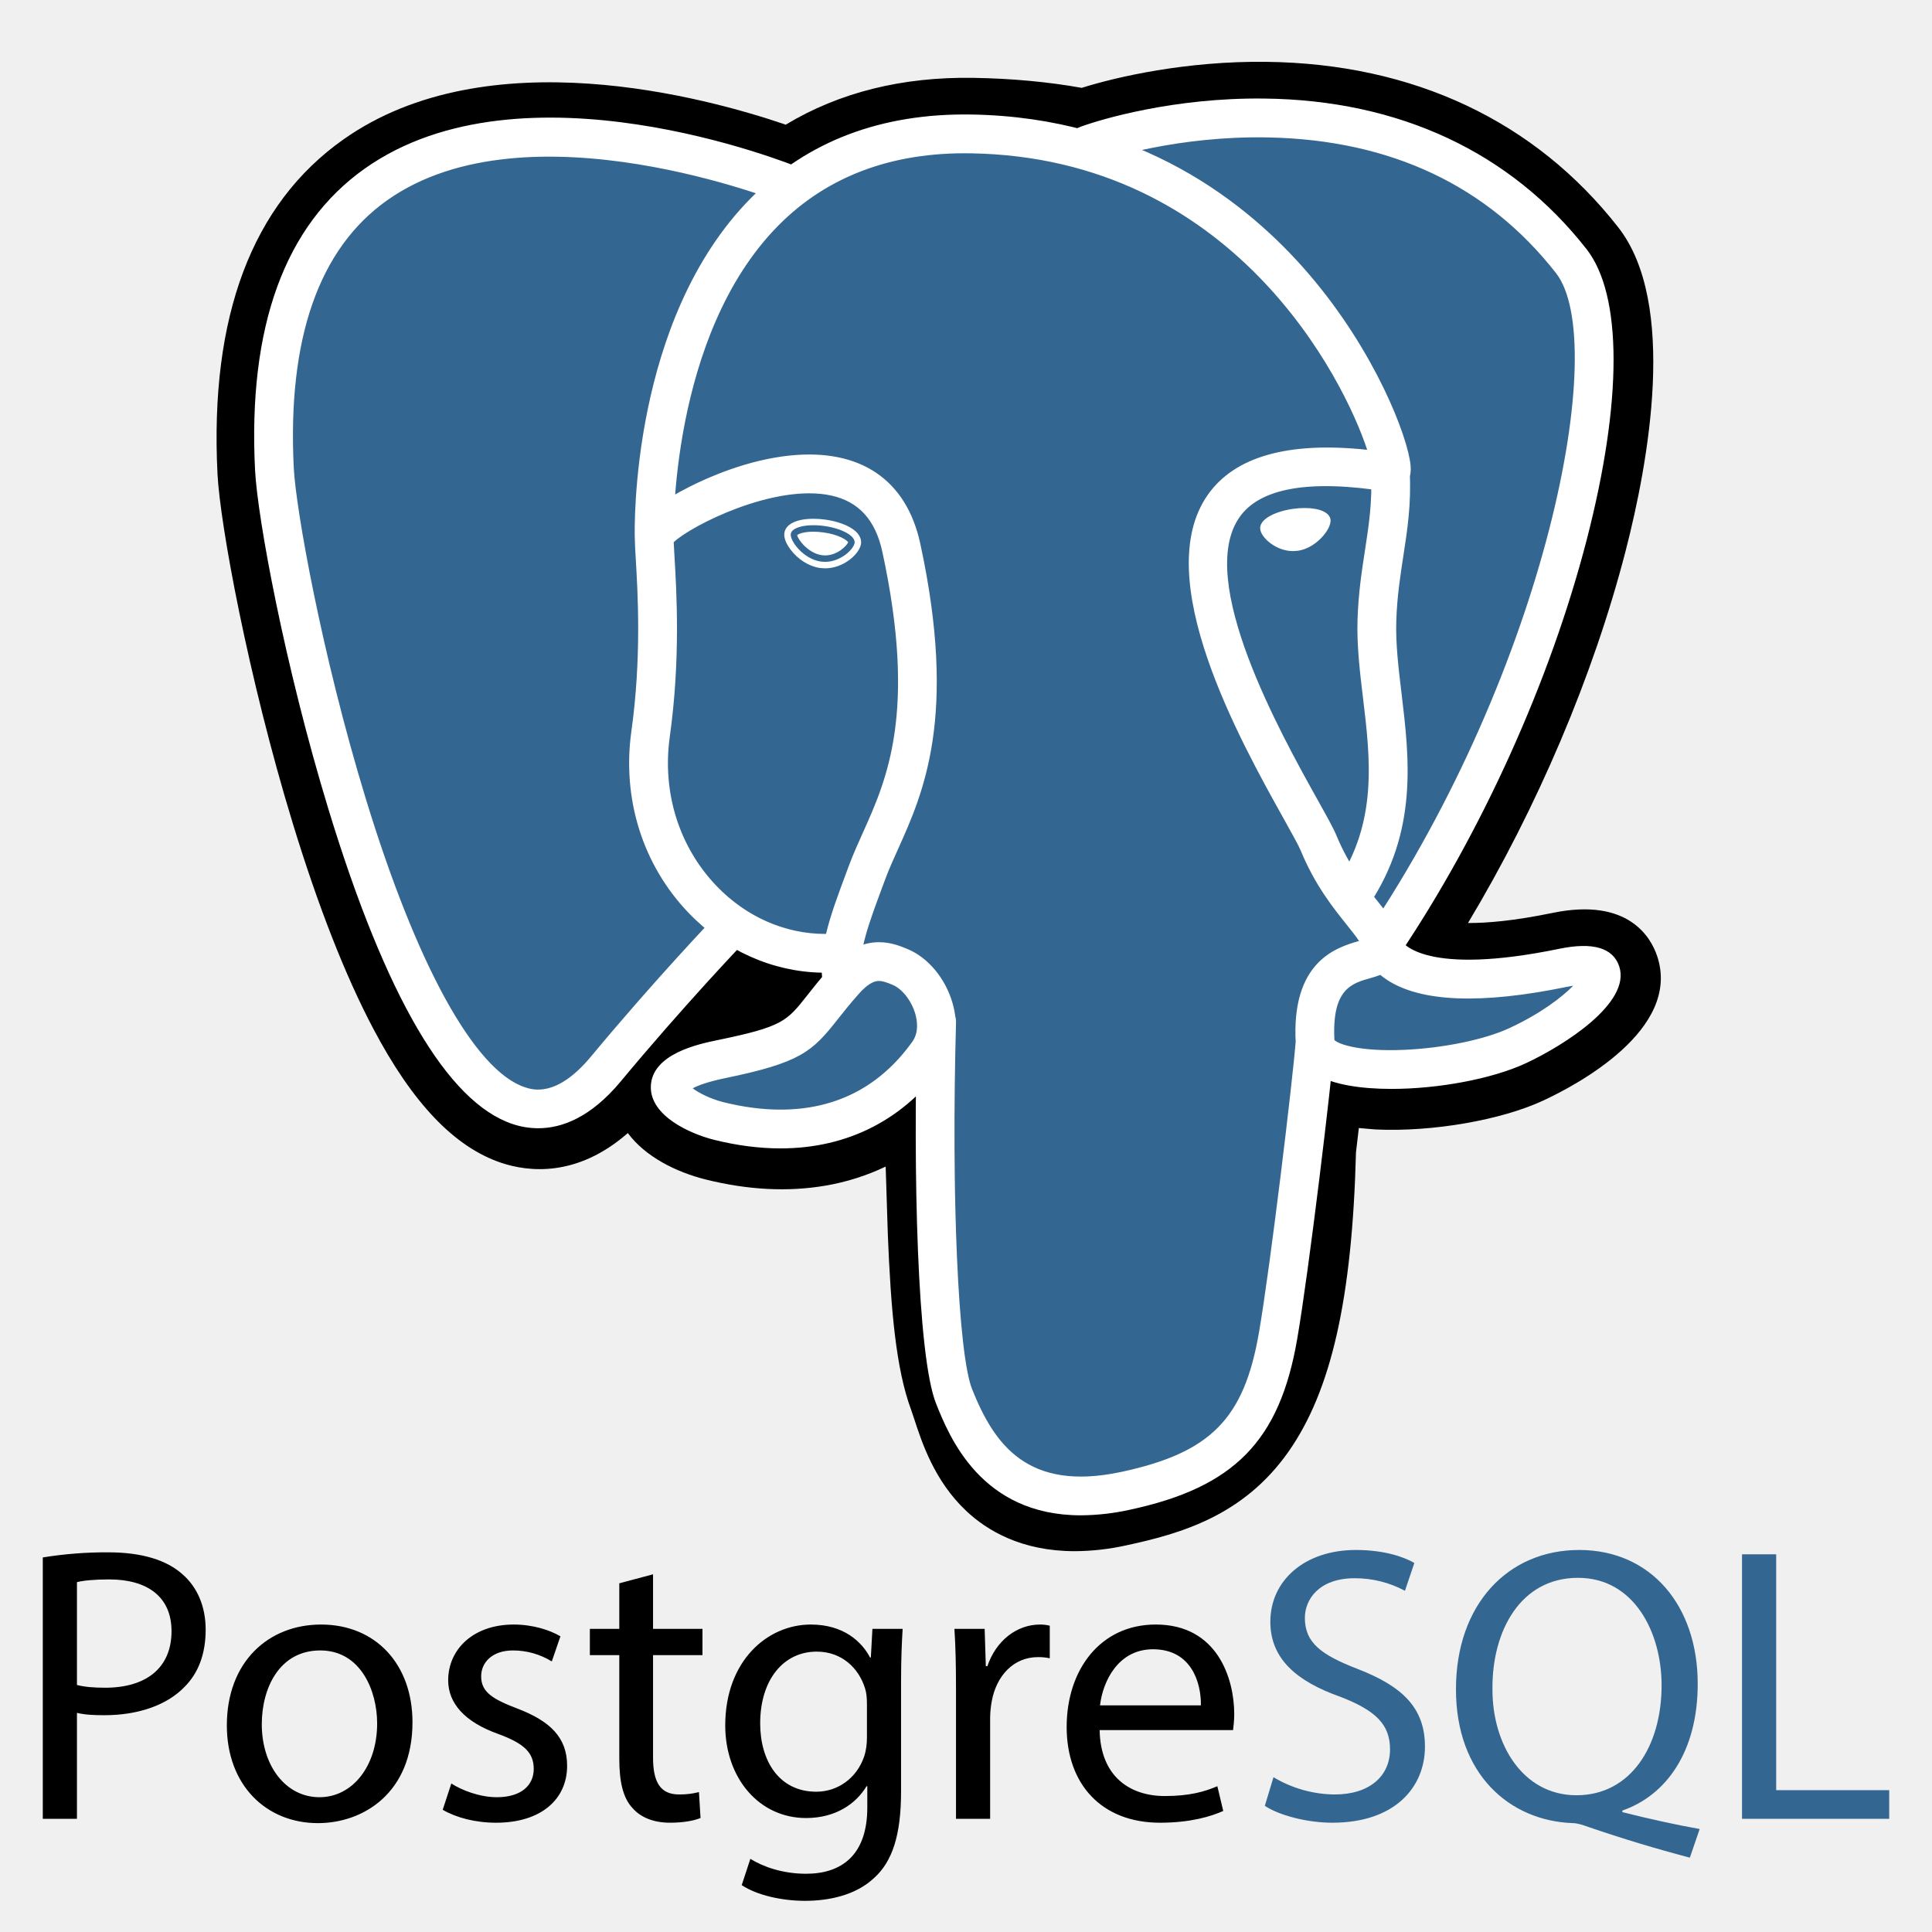
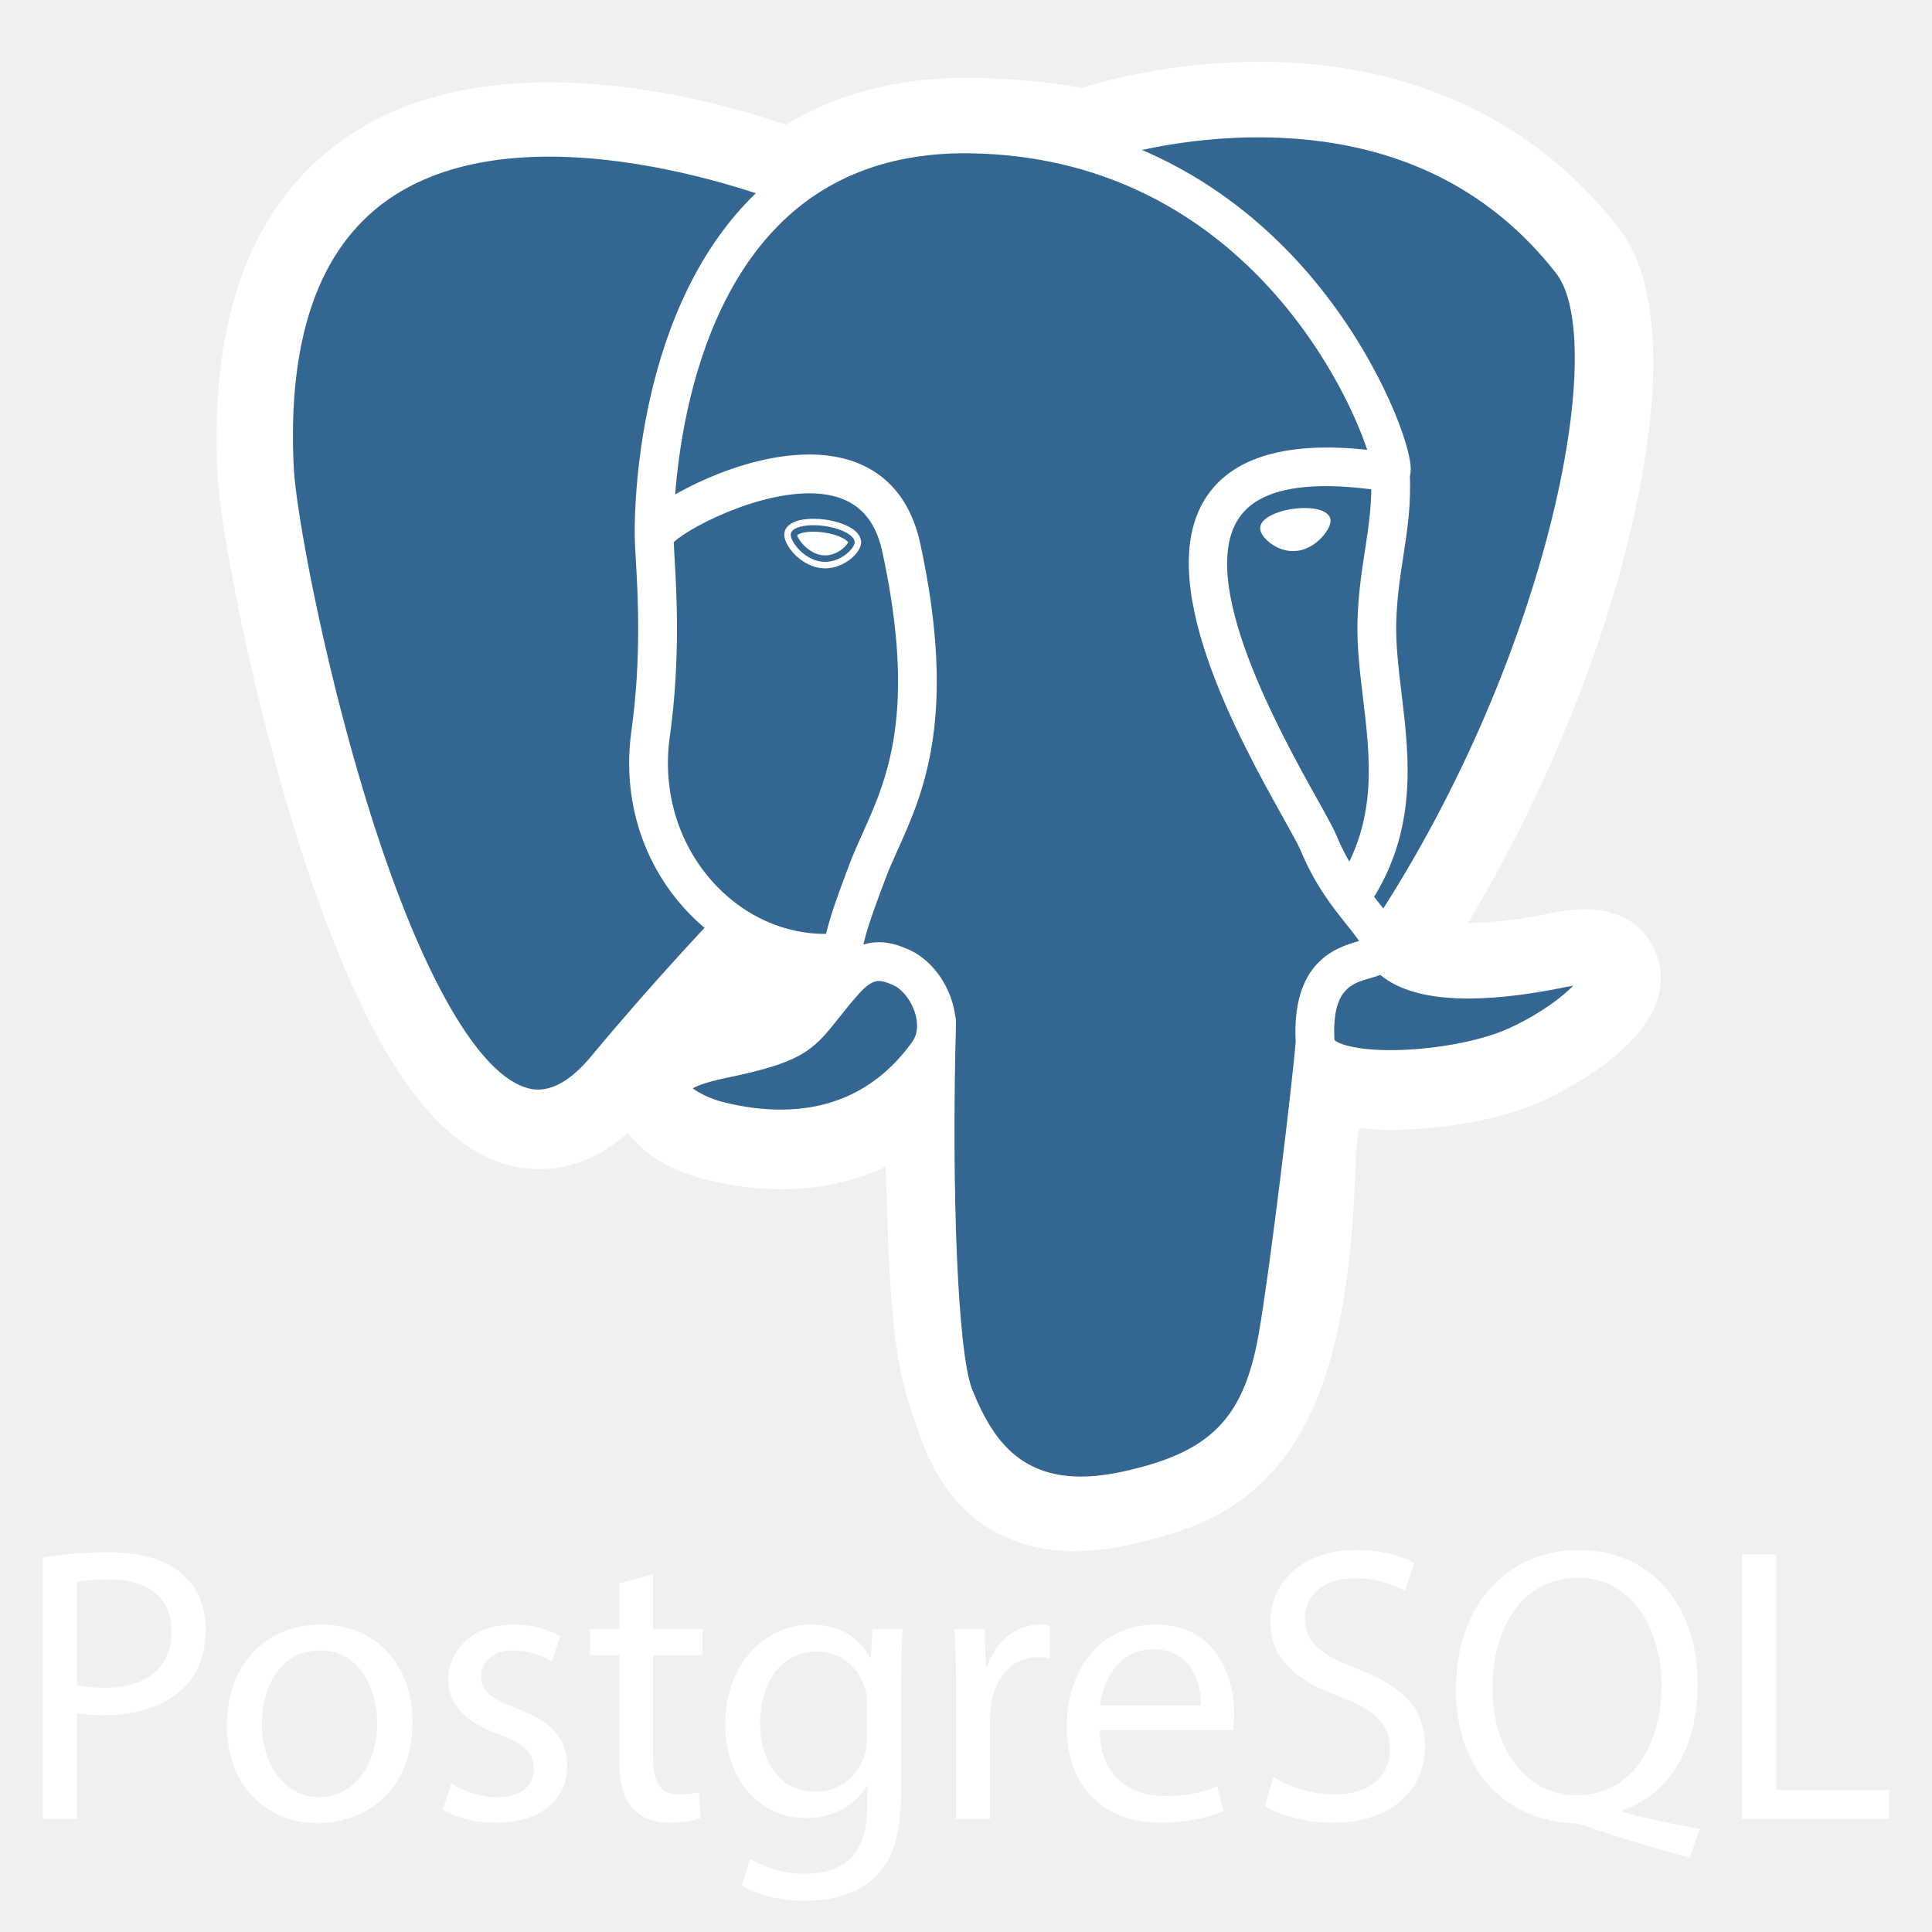
<svg xmlns="http://www.w3.org/2000/svg" viewBox="0 0 128 128">
-   <path d="M85.988 76.075c.632-5.262.443-6.034 4.362-5.182l.995.088c3.014.137 6.957-.485 9.272-1.561 4.986-2.313 7.942-6.177 3.026-5.162-11.215 2.313-11.986-1.483-11.986-1.483C103.5 45.204 108.451 22.9 104.178 17.44 92.524 2.548 72.35 9.59 72.012 9.773l-.108.021c-2.216-.461-4.695-.735-7.481-.78-5.075-.083-8.926 1.331-11.847 3.546 0 0-35.989-14.827-34.315 18.646.356 7.121 10.207 53.882 21.956 39.758 4.294-5.164 8.444-9.531 8.444-9.531 2.061 1.369 4.528 2.067 7.116 1.816l.2-.17c-.062.641-.035 1.268.081 2.01-3.027 3.383-2.137 3.977-8.189 5.222-6.122 1.262-2.525 3.508-.178 4.095 2.848.713 9.433 1.722 13.884-4.509l-.177.711c1.188.95 1.107 6.827 1.275 11.026.168 4.199.45 8.117 1.306 10.429.856 2.31 1.866 8.261 9.819 6.557 6.646-1.426 11.727-3.476 12.19-22.545" />
-   <path d="M71.208 102.77c-3.518 0-5.808-1.36-7.2-2.674-2.1-1.981-2.933-4.534-3.43-6.059l-.215-.637c-1.002-2.705-1.341-6.599-1.542-11.613a199.25 199.25 0 01-.075-2.352c-.017-.601-.038-1.355-.068-2.146a15.157 15.157 0 01-3.997 1.264c-2.48.424-5.146.286-7.926-.409-1.961-.49-3.999-1.506-5.16-3.076-3.385 2.965-6.614 2.562-8.373 1.976-3.103-1.035-5.88-3.942-8.491-8.89-1.859-3.523-3.658-8.115-5.347-13.646-2.94-9.633-4.808-19.779-4.974-23.109-.522-10.427 2.284-17.883 8.34-22.16 9.555-6.749 24.03-2.781 29.307-.979 3.545-2.137 7.716-3.178 12.43-3.102 2.532.041 4.942.264 7.181.662 2.335-.734 6.949-1.788 12.23-1.723 9.73.116 17.793 3.908 23.316 10.966 3.941 5.036 1.993 15.61.48 21.466-2.127 8.235-5.856 16.996-10.436 24.622 1.244.009 3.045-.141 5.607-.669 5.054-1.044 6.531 1.666 6.932 2.879 1.607 4.867-5.378 8.544-7.557 9.555-2.792 1.297-7.343 2.086-11.071 1.915l-.163-.011-.979-.086-.097.816-.093.799c-.25 9.664-1.631 15.784-4.472 19.829-2.977 4.239-7.116 5.428-10.761 6.209a16.146 16.146 0 01-3.396.383zm-7.402-35.174c2.271 1.817 2.47 5.236 2.647 11.626.022.797.043 1.552.071 2.257.086 2.134.287 7.132 1.069 9.244.111.298.21.602.314.922.872 2.672 1.31 4.011 5.081 3.203 3.167-.678 4.794-1.287 6.068-3.101 1.852-2.638 2.888-7.941 3.078-15.767l3.852.094-3.826-.459.112-.955c.367-3.148.631-5.424 2.736-6.928 1.688-1.207 3.613-1.09 5.146-.814-1.684-1.271-2.15-2.765-2.274-3.377l-.321-1.582.902-1.34c5.2-7.716 9.489-17.199 11.767-26.018 2.34-9.062 1.626-13.875.913-14.785-9.446-12.071-25.829-7.088-27.539-6.521l-.29.156-1.45.271-.743-.154c-2.047-.425-4.321-.66-6.76-.7-3.831-.064-6.921.841-9.455 2.764l-1.758 1.333-2.041-.841c-4.358-1.782-17.162-5.365-23.918-.58-3.75 2.656-5.458 7.861-5.078 15.47.125 2.512 1.833 12.021 4.647 21.245 3.891 12.746 7.427 16.979 8.903 17.472.257.087.926-.433 1.591-1.231 4.326-5.203 8.44-9.54 8.613-9.723l2.231-2.347 2.697 1.792c1.087.723 2.286 1.132 3.518 1.209l6.433-5.486-.932 9.51c-.021.214-.031.504.053 1.044l.28 1.803-1.213 1.358-.14.157 3.534 1.632 1.482-1.853z" />
+   <path fill="#fff" d="M85.988 76.075c.632-5.262.443-6.034 4.362-5.182l.995.088c3.014.137 6.957-.485 9.272-1.561 4.986-2.313 7.942-6.177 3.026-5.162-11.215 2.313-11.986-1.483-11.986-1.483C103.5 45.204 108.451 22.9 104.178 17.44 92.524 2.548 72.35 9.59 72.012 9.773l-.108.021c-2.216-.461-4.695-.735-7.481-.78-5.075-.083-8.926 1.331-11.847 3.546 0 0-35.989-14.827-34.315 18.646.356 7.121 10.207 53.882 21.956 39.758 4.294-5.164 8.444-9.531 8.444-9.531 2.061 1.369 4.528 2.067 7.116 1.816l.2-.17c-.062.641-.035 1.268.081 2.01-3.027 3.383-2.137 3.977-8.189 5.222-6.122 1.262-2.525 3.508-.178 4.095 2.848.713 9.433 1.722 13.884-4.509l-.177.711c1.188.95 1.107 6.827 1.275 11.026.168 4.199.45 8.117 1.306 10.429.856 2.31 1.866 8.261 9.819 6.557 6.646-1.426 11.727-3.476 12.19-22.545" />
+   <path fill="#fff" d="M71.208 102.77c-3.518 0-5.808-1.36-7.2-2.674-2.1-1.981-2.933-4.534-3.43-6.059l-.215-.637c-1.002-2.705-1.341-6.599-1.542-11.613a199.25 199.25 0 01-.075-2.352c-.017-.601-.038-1.355-.068-2.146a15.157 15.157 0 01-3.997 1.264c-2.48.424-5.146.286-7.926-.409-1.961-.49-3.999-1.506-5.16-3.076-3.385 2.965-6.614 2.562-8.373 1.976-3.103-1.035-5.88-3.942-8.491-8.89-1.859-3.523-3.658-8.115-5.347-13.646-2.94-9.633-4.808-19.779-4.974-23.109-.522-10.427 2.284-17.883 8.34-22.16 9.555-6.749 24.03-2.781 29.307-.979 3.545-2.137 7.716-3.178 12.43-3.102 2.532.041 4.942.264 7.181.662 2.335-.734 6.949-1.788 12.23-1.723 9.73.116 17.793 3.908 23.316 10.966 3.941 5.036 1.993 15.61.48 21.466-2.127 8.235-5.856 16.996-10.436 24.622 1.244.009 3.045-.141 5.607-.669 5.054-1.044 6.531 1.666 6.932 2.879 1.607 4.867-5.378 8.544-7.557 9.555-2.792 1.297-7.343 2.086-11.071 1.915l-.163-.011-.979-.086-.097.816-.093.799c-.25 9.664-1.631 15.784-4.472 19.829-2.977 4.239-7.116 5.428-10.761 6.209a16.146 16.146 0 01-3.396.383zm-7.402-35.174c2.271 1.817 2.47 5.236 2.647 11.626.022.797.043 1.552.071 2.257.086 2.134.287 7.132 1.069 9.244.111.298.21.602.314.922.872 2.672 1.31 4.011 5.081 3.203 3.167-.678 4.794-1.287 6.068-3.101 1.852-2.638 2.888-7.941 3.078-15.767l3.852.094-3.826-.459.112-.955c.367-3.148.631-5.424 2.736-6.928 1.688-1.207 3.613-1.09 5.146-.814-1.684-1.271-2.15-2.765-2.274-3.377l-.321-1.582.902-1.34c5.2-7.716 9.489-17.199 11.767-26.018 2.34-9.062 1.626-13.875.913-14.785-9.446-12.071-25.829-7.088-27.539-6.521l-.29.156-1.45.271-.743-.154c-2.047-.425-4.321-.66-6.76-.7-3.831-.064-6.921.841-9.455 2.764l-1.758 1.333-2.041-.841c-4.358-1.782-17.162-5.365-23.918-.58-3.75 2.656-5.458 7.861-5.078 15.47.125 2.512 1.833 12.021 4.647 21.245 3.891 12.746 7.427 16.979 8.903 17.472.257.087.926-.433 1.591-1.231 4.326-5.203 8.44-9.54 8.613-9.723l2.231-2.347 2.697 1.792c1.087.723 2.286 1.132 3.518 1.209l6.433-5.486-.932 9.51c-.021.214-.031.504.053 1.044l.28 1.803-1.213 1.358-.14.157 3.534 1.632 1.482-1.853z" />
  <path fill="#336791" d="M103.646 64.258c-11.216 2.313-11.987-1.484-11.987-1.484 11.842-17.571 16.792-39.876 12.52-45.335C92.524 2.547 72.35 9.59 72.013 9.773l-.109.019c-2.216-.459-4.695-.733-7.482-.778-5.075-.083-8.925 1.33-11.846 3.545 0 0-35.99-14.826-34.316 18.647.356 7.121 10.207 53.882 21.956 39.758 4.294-5.164 8.443-9.531 8.443-9.531 2.061 1.369 4.528 2.067 7.115 1.816l.201-.17c-.062.641-.034 1.268.08 2.01-3.026 3.383-2.138 3.977-8.188 5.222-6.123 1.262-2.526 3.508-.177 4.095 2.847.713 9.433 1.722 13.883-4.509l-.178.711c1.186.95 2.019 6.179 1.879 10.919s-.233 7.994.702 10.536c.935 2.541 1.866 8.261 9.82 6.557 6.646-1.425 10.09-5.116 10.57-11.272.34-4.377 1.109-3.73 1.158-7.644l.618-1.853c.711-5.934.113-7.848 4.208-6.957l.995.087c3.014.138 6.958-.485 9.273-1.561 4.986-2.314 7.943-6.177 3.028-5.162z" />
  <path fill="#fff" d="M71.61 100.394c-6.631.001-8.731-5.25-9.591-7.397-1.257-3.146-1.529-15.358-1.249-25.373a1.286 1.286 0 012.57.072c-.323 11.551.136 22.018 1.066 24.346 1.453 3.632 3.656 6.809 9.887 5.475 5.915-1.269 8.13-3.512 9.116-9.23.758-4.389 2.254-16.874 2.438-19.338a1.285 1.285 0 012.563.191c-.192 2.564-1.682 15.026-2.469 19.584-1.165 6.755-4.176 9.819-11.11 11.306a15.462 15.462 0 01-3.221.364zM35.659 74.749a5.343 5.343 0 01-1.704-.281c-4.307-1.437-8.409-8.451-12.193-20.849-2.88-9.438-4.705-19.288-4.865-22.489-.475-9.49 1.97-16.205 7.265-19.957 10.476-7.423 28.1-.354 28.845-.05a1.285 1.285 0 01-.972 2.379v.001c-.17-.07-17.07-6.84-26.392-.229-4.528 3.211-6.607 9.175-6.18 17.729.135 2.696 1.84 12.311 4.757 21.867 3.378 11.067 7.223 18.052 10.548 19.16.521.175 2.109.704 4.381-2.026 4.272-5.14 8.197-9.242 8.236-9.283a1.286 1.286 0 011.856 1.778c-.039.04-3.904 4.081-8.116 9.148-1.995 2.398-3.908 3.102-5.466 3.102zm55.92-10.829a1.284 1.284 0 01-1.065-2.004c11.971-17.764 16.173-39.227 12.574-43.825-4.53-5.788-10.927-8.812-19.012-8.985-5.987-.13-10.746 1.399-11.523 1.666l-.195.079c-.782.246-1.382-.183-1.608-.684a1.29 1.29 0 01.508-1.631l.346-.142-.017.005.018-.006c1.321-.483 6.152-1.933 12.137-1.864 8.947.094 16.337 3.545 21.371 9.977 2.382 3.044 2.387 10.057.015 19.24-2.418 9.362-6.968 19.425-12.482 27.607a1.282 1.282 0 01-1.067.567zm.611 8.223c-2.044 0-3.876-.287-4.973-.945-1.128-.675-1.343-1.594-1.371-2.081-.308-5.404 2.674-6.345 4.195-6.774-.212-.32-.514-.697-.825-1.086-.887-1.108-2.101-2.626-3.037-4.896-.146-.354-.606-1.179-1.138-2.133-2.883-5.169-8.881-15.926-5.028-21.435 1.784-2.549 5.334-3.552 10.566-2.992-1.539-4.689-8.869-19.358-26.259-19.643-5.231-.088-9.521 1.521-12.744 4.775-7.217 7.289-6.955 20.477-6.952 20.608a1.284 1.284 0 11-2.569.067c-.016-.585-.286-14.424 7.695-22.484 3.735-3.772 8.651-5.634 14.612-5.537C75.49 7.77 82.651 13.426 86.7 18.14c4.412 5.136 6.576 10.802 6.754 12.692.133 1.406-.876 1.688-1.08 1.729l-.463.011c-5.135-.822-8.429-.252-9.791 1.695-2.931 4.188 2.743 14.363 5.166 18.709.619 1.108 1.065 1.909 1.269 2.404.796 1.93 1.834 3.227 2.668 4.269.733.917 1.369 1.711 1.597 2.645.105.185 1.603 2.399 10.488.565 2.227-.459 3.562-.066 3.97 1.168.803 2.429-3.702 5.261-6.196 6.42-2.238 1.039-5.805 1.696-8.892 1.696zm-3.781-3.238c.281.285 1.691.775 4.612.65 2.596-.112 5.335-.677 6.979-1.439 2.102-.976 3.504-2.067 4.231-2.812l-.404.074c-5.681 1.173-9.699 1.017-11.942-.465a4.821 4.821 0 01-.435-.323c-.243.096-.468.159-.628.204-1.273.357-2.589.726-2.413 4.111zm-36.697 7.179c-1.411 0-2.896-.191-4.413-.572-1.571-.393-4.221-1.576-4.18-3.519.045-2.181 3.216-2.835 4.411-3.081 4.312-.888 4.593-1.244 5.941-2.955.393-.499.882-1.12 1.548-1.865.99-1.107 2.072-1.669 3.216-1.669.796 0 1.45.271 1.881.449 1.376.57 2.524 1.948 2.996 3.598.426 1.488.223 2.92-.572 4.032-2.608 3.653-6.352 5.582-10.828 5.582zm-5.817-3.98c.388.299 1.164.699 2.027.916 1.314.328 2.588.495 3.79.495 3.662 0 6.601-1.517 8.737-4.506.445-.624.312-1.415.193-1.832-.25-.872-.87-1.665-1.509-1.931-.347-.144-.634-.254-.898-.254-.142 0-.573 0-1.3.813-.614.686-1.055 1.246-1.446 1.741-1.678 2.131-2.447 2.854-7.441 3.883-1.218.252-1.843.506-2.153.675zm9.882-5.928a1.286 1.286 0 01-1.269-1.09 6.026 6.026 0 01-.064-.644c-3.274-.062-6.432-1.466-8.829-3.968-3.031-3.163-4.411-7.545-3.785-12.022.68-4.862.426-9.154.289-11.46a25.514 25.514 0 01-.063-1.425c.002-.406.01-1.485 3.615-3.312 1.282-.65 3.853-1.784 6.661-2.075 4.654-.48 7.721 1.592 8.639 5.836 2.478 11.46.196 16.529-1.47 20.23-.311.688-.604 1.34-.838 1.97l-.207.557c-.88 2.36-1.641 4.399-1.407 5.923a1.287 1.287 0 01-1.075 1.466l-.197.014zM44.634 35.922l.051.918c.142 2.395.406 6.853-.31 11.969-.516 3.692.612 7.297 3.095 9.888 1.962 2.048 4.546 3.178 7.201 3.178h.055c.298-1.253.791-2.575 1.322-4l.206-.553c.265-.712.575-1.401.903-2.13 1.604-3.564 3.6-8 1.301-18.633-.456-2.105-1.56-3.324-3.375-3.726-3.728-.824-9.283 1.98-10.449 3.089zm7.756-.545c-.064.454.833 1.667 2.001 1.829 1.167.163 2.166-.785 2.229-1.239.063-.455-.833-.955-2.002-1.118-1.167-.163-2.166.073-2.228.528zm2.27 2.277l-.328-.023c-.725-.101-1.458-.558-1.959-1.223-.176-.233-.464-.687-.407-1.091.082-.593.804-.947 1.933-.947.253 0 .515.019.78.055.616.086 1.189.264 1.612.5.733.41.787.866.754 1.103-.091.653-1.133 1.626-2.385 1.626zm-1.844-2.201c.037.28.73 1.205 1.634 1.33l.209.015c.834 0 1.458-.657 1.531-.872-.077-.146-.613-.511-1.631-.651a4.72 4.72 0 00-.661-.048c-.652-.001-1.001.146-1.082.226zm35.121-1.003c.063.455-.832 1.668-2.001 1.83-1.168.162-2.167-.785-2.231-1.24-.062-.454.834-.955 2.002-1.117 1.168-.164 2.166.074 2.23.527zm-2.27 2.062c-1.125 0-2.094-.875-2.174-1.442-.092-.681 1.029-1.199 2.185-1.359.254-.036.506-.054.749-.054.997 0 1.657.293 1.723.764.043.306-.191.777-.595 1.201-.266.28-.826.765-1.588.87l-.3.02zm.759-2.427c-.223 0-.455.017-.69.049-1.162.161-1.853.628-1.82.878.039.274.78 1.072 1.75 1.072l.239-.017c.634-.089 1.11-.502 1.337-.741.356-.375.498-.727.481-.848-.021-.157-.449-.393-1.297-.393zm3.194 26.453a1.285 1.285 0 01-1.067-2c2.736-4.087 2.235-8.256 1.751-12.286-.207-1.718-.42-3.493-.364-5.198.056-1.753.278-3.199.494-4.599.255-1.657.496-3.224.396-5.082a1.286 1.286 0 012.567-.138c.114 2.124-.159 3.896-.423 5.611-.204 1.323-.415 2.691-.466 4.29-.049 1.509.144 3.112.348 4.808.516 4.287 1.099 9.146-2.167 14.023-.248.37-.655.571-1.069.571z" />
-   <path d="M2.835 103.184a26.23 26.23 0 014.343-.338c2.235 0 3.874.52 4.914 1.456.962.832 1.534 2.106 1.534 3.667 0 1.586-.469 2.834-1.353 3.744-1.196 1.274-3.146 1.924-5.356 1.924-.676 0-1.3-.026-1.819-.156v7.021H2.835v-17.318zm2.263 8.45c.494.13 1.118.182 1.872.182 2.729 0 4.394-1.326 4.394-3.744 0-2.314-1.638-3.432-4.134-3.432-.988 0-1.742.078-2.132.182v6.812zm22.23 2.47c0 4.654-3.225 6.683-6.267 6.683-3.406 0-6.032-2.496-6.032-6.475 0-4.212 2.756-6.682 6.24-6.682 3.615-.001 6.059 2.626 6.059 6.474zm-9.984.13c0 2.756 1.586 4.836 3.822 4.836 2.184 0 3.821-2.054 3.821-4.888 0-2.132-1.065-4.836-3.77-4.836s-3.873 2.496-3.873 4.888zm12.557 3.926c.676.442 1.872.91 3.016.91 1.664 0 2.444-.832 2.444-1.872 0-1.092-.649-1.69-2.34-2.314-2.262-.806-3.328-2.054-3.328-3.562 0-2.028 1.638-3.692 4.342-3.692 1.274 0 2.393.364 3.095.78l-.572 1.664a4.897 4.897 0 00-2.574-.728c-1.352 0-2.106.78-2.106 1.716 0 1.04.755 1.508 2.393 2.132 2.184.832 3.302 1.924 3.302 3.796 0 2.21-1.716 3.77-4.706 3.77-1.378 0-2.652-.338-3.536-.858l.57-1.742zm13.365-13.859v3.614h3.275v1.742h-3.275v6.786c0 1.56.441 2.444 1.716 2.444a5.09 5.09 0 001.326-.156l.104 1.716c-.441.182-1.144.312-2.027.312-1.066 0-1.925-.338-2.471-.962-.649-.676-.884-1.794-.884-3.276v-6.864h-1.95v-1.742h1.95v-3.016l2.236-.598zm16.536 3.615c-.053.91-.104 1.924-.104 3.458v7.306c0 2.886-.572 4.654-1.794 5.747-1.222 1.144-2.99 1.508-4.576 1.508-1.508 0-3.172-.364-4.187-1.04l.572-1.742c.832.52 2.132.988 3.692.988 2.34 0 4.056-1.222 4.056-4.394v-1.404h-.052c-.702 1.17-2.054 2.106-4.004 2.106-3.12 0-5.356-2.652-5.356-6.137 0-4.264 2.782-6.682 5.668-6.682 2.185 0 3.381 1.144 3.927 2.184h.052l.104-1.898h2.002zm-2.366 4.966c0-.39-.026-.728-.13-1.04-.416-1.326-1.534-2.418-3.198-2.418-2.185 0-3.744 1.846-3.744 4.758 0 2.47 1.248 4.524 3.718 4.524 1.404 0 2.678-.884 3.172-2.34.13-.39.183-.832.183-1.222v-2.262zm5.901-1.04c0-1.482-.026-2.756-.104-3.926h2.003l.077 2.47h.104c.572-1.69 1.95-2.756 3.484-2.756.26 0 .441.026.649.078v2.158a3.428 3.428 0 00-.779-.078c-1.612 0-2.757 1.222-3.068 2.938a6.44 6.44 0 00-.104 1.066v6.708h-2.262v-8.658zm9.517 2.782c.052 3.094 2.027 4.368 4.315 4.368 1.639 0 2.626-.286 3.484-.65l.39 1.638c-.806.364-2.184.78-4.186.78-3.874 0-6.188-2.548-6.188-6.344 0-3.796 2.236-6.787 5.902-6.787 4.108 0 5.2 3.614 5.2 5.928 0 .468-.052.832-.078 1.066h-8.839zm6.708-1.638c.025-1.456-.599-3.718-3.172-3.718-2.314 0-3.328 2.132-3.511 3.718h6.683z" />
-   <path fill="#336791" d="M84.371 117.744a8.016 8.016 0 004.056 1.144c2.314 0 3.666-1.222 3.666-2.99 0-1.638-.936-2.574-3.302-3.484-2.86-1.014-4.628-2.496-4.628-4.966 0-2.73 2.262-4.758 5.668-4.758 1.794 0 3.094.416 3.874.858l-.624 1.846a6.98 6.98 0 00-3.328-.832c-2.392 0-3.302 1.43-3.302 2.626 0 1.638 1.065 2.444 3.484 3.38 2.964 1.145 4.472 2.574 4.472 5.148 0 2.704-2.002 5.044-6.136 5.044-1.69 0-3.536-.494-4.473-1.118l.573-1.898zm27.586 5.33a94.846 94.846 0 01-6.708-2.028c-.364-.13-.728-.26-1.066-.26-4.16-.156-7.722-3.224-7.722-8.866 0-5.616 3.432-9.23 8.164-9.23 4.758 0 7.853 3.692 7.853 8.866 0 4.498-2.08 7.384-4.992 8.398v.104c1.742.442 3.64.858 5.122 1.118l-.651 1.898zm-1.872-11.414c0-3.51-1.819-7.125-5.538-7.125-3.822 0-5.694 3.536-5.668 7.333-.026 3.718 2.028 7.072 5.564 7.072 3.615 0 5.642-3.276 5.642-7.28zm5.329-8.684h2.263v15.626h7.488v1.898h-9.751v-17.524z" />
+   <path fill="#fff" d="M2.835 103.184a26.23 26.23 0 014.343-.338c2.235 0 3.874.52 4.914 1.456.962.832 1.534 2.106 1.534 3.667 0 1.586-.469 2.834-1.353 3.744-1.196 1.274-3.146 1.924-5.356 1.924-.676 0-1.3-.026-1.819-.156v7.021H2.835v-17.318zm2.263 8.45c.494.13 1.118.182 1.872.182 2.729 0 4.394-1.326 4.394-3.744 0-2.314-1.638-3.432-4.134-3.432-.988 0-1.742.078-2.132.182v6.812zm22.23 2.47c0 4.654-3.225 6.683-6.267 6.683-3.406 0-6.032-2.496-6.032-6.475 0-4.212 2.756-6.682 6.24-6.682 3.615-.001 6.059 2.626 6.059 6.474zm-9.984.13c0 2.756 1.586 4.836 3.822 4.836 2.184 0 3.821-2.054 3.821-4.888 0-2.132-1.065-4.836-3.77-4.836s-3.873 2.496-3.873 4.888zm12.557 3.926c.676.442 1.872.91 3.016.91 1.664 0 2.444-.832 2.444-1.872 0-1.092-.649-1.69-2.34-2.314-2.262-.806-3.328-2.054-3.328-3.562 0-2.028 1.638-3.692 4.342-3.692 1.274 0 2.393.364 3.095.78l-.572 1.664a4.897 4.897 0 00-2.574-.728c-1.352 0-2.106.78-2.106 1.716 0 1.04.755 1.508 2.393 2.132 2.184.832 3.302 1.924 3.302 3.796 0 2.21-1.716 3.77-4.706 3.77-1.378 0-2.652-.338-3.536-.858l.57-1.742zm13.365-13.859v3.614h3.275v1.742h-3.275v6.786c0 1.56.441 2.444 1.716 2.444a5.09 5.09 0 001.326-.156l.104 1.716c-.441.182-1.144.312-2.027.312-1.066 0-1.925-.338-2.471-.962-.649-.676-.884-1.794-.884-3.276v-6.864h-1.95v-1.742h1.95v-3.016l2.236-.598zm16.536 3.615c-.053.91-.104 1.924-.104 3.458v7.306c0 2.886-.572 4.654-1.794 5.747-1.222 1.144-2.99 1.508-4.576 1.508-1.508 0-3.172-.364-4.187-1.04l.572-1.742c.832.52 2.132.988 3.692.988 2.34 0 4.056-1.222 4.056-4.394v-1.404h-.052c-.702 1.17-2.054 2.106-4.004 2.106-3.12 0-5.356-2.652-5.356-6.137 0-4.264 2.782-6.682 5.668-6.682 2.185 0 3.381 1.144 3.927 2.184h.052l.104-1.898h2.002zm-2.366 4.966c0-.39-.026-.728-.13-1.04-.416-1.326-1.534-2.418-3.198-2.418-2.185 0-3.744 1.846-3.744 4.758 0 2.47 1.248 4.524 3.718 4.524 1.404 0 2.678-.884 3.172-2.34.13-.39.183-.832.183-1.222v-2.262zm5.901-1.04c0-1.482-.026-2.756-.104-3.926h2.003l.077 2.47h.104c.572-1.69 1.95-2.756 3.484-2.756.26 0 .441.026.649.078v2.158a3.428 3.428 0 00-.779-.078c-1.612 0-2.757 1.222-3.068 2.938a6.44 6.44 0 00-.104 1.066v6.708h-2.262v-8.658zm9.517 2.782c.052 3.094 2.027 4.368 4.315 4.368 1.639 0 2.626-.286 3.484-.65l.39 1.638c-.806.364-2.184.78-4.186.78-3.874 0-6.188-2.548-6.188-6.344 0-3.796 2.236-6.787 5.902-6.787 4.108 0 5.2 3.614 5.2 5.928 0 .468-.052.832-.078 1.066h-8.839zm6.708-1.638c.025-1.456-.599-3.718-3.172-3.718-2.314 0-3.328 2.132-3.511 3.718h6.683z" />
+   <path fill="#fff" d="M84.371 117.744a8.016 8.016 0 004.056 1.144c2.314 0 3.666-1.222 3.666-2.99 0-1.638-.936-2.574-3.302-3.484-2.86-1.014-4.628-2.496-4.628-4.966 0-2.73 2.262-4.758 5.668-4.758 1.794 0 3.094.416 3.874.858l-.624 1.846a6.98 6.98 0 00-3.328-.832c-2.392 0-3.302 1.43-3.302 2.626 0 1.638 1.065 2.444 3.484 3.38 2.964 1.145 4.472 2.574 4.472 5.148 0 2.704-2.002 5.044-6.136 5.044-1.69 0-3.536-.494-4.473-1.118l.573-1.898zm27.586 5.33a94.846 94.846 0 01-6.708-2.028c-.364-.13-.728-.26-1.066-.26-4.16-.156-7.722-3.224-7.722-8.866 0-5.616 3.432-9.23 8.164-9.23 4.758 0 7.853 3.692 7.853 8.866 0 4.498-2.08 7.384-4.992 8.398v.104c1.742.442 3.64.858 5.122 1.118l-.651 1.898zm-1.872-11.414c0-3.51-1.819-7.125-5.538-7.125-3.822 0-5.694 3.536-5.668 7.333-.026 3.718 2.028 7.072 5.564 7.072 3.615 0 5.642-3.276 5.642-7.28zm5.329-8.684h2.263v15.626h7.488v1.898h-9.751v-17.524z" />
</svg>
